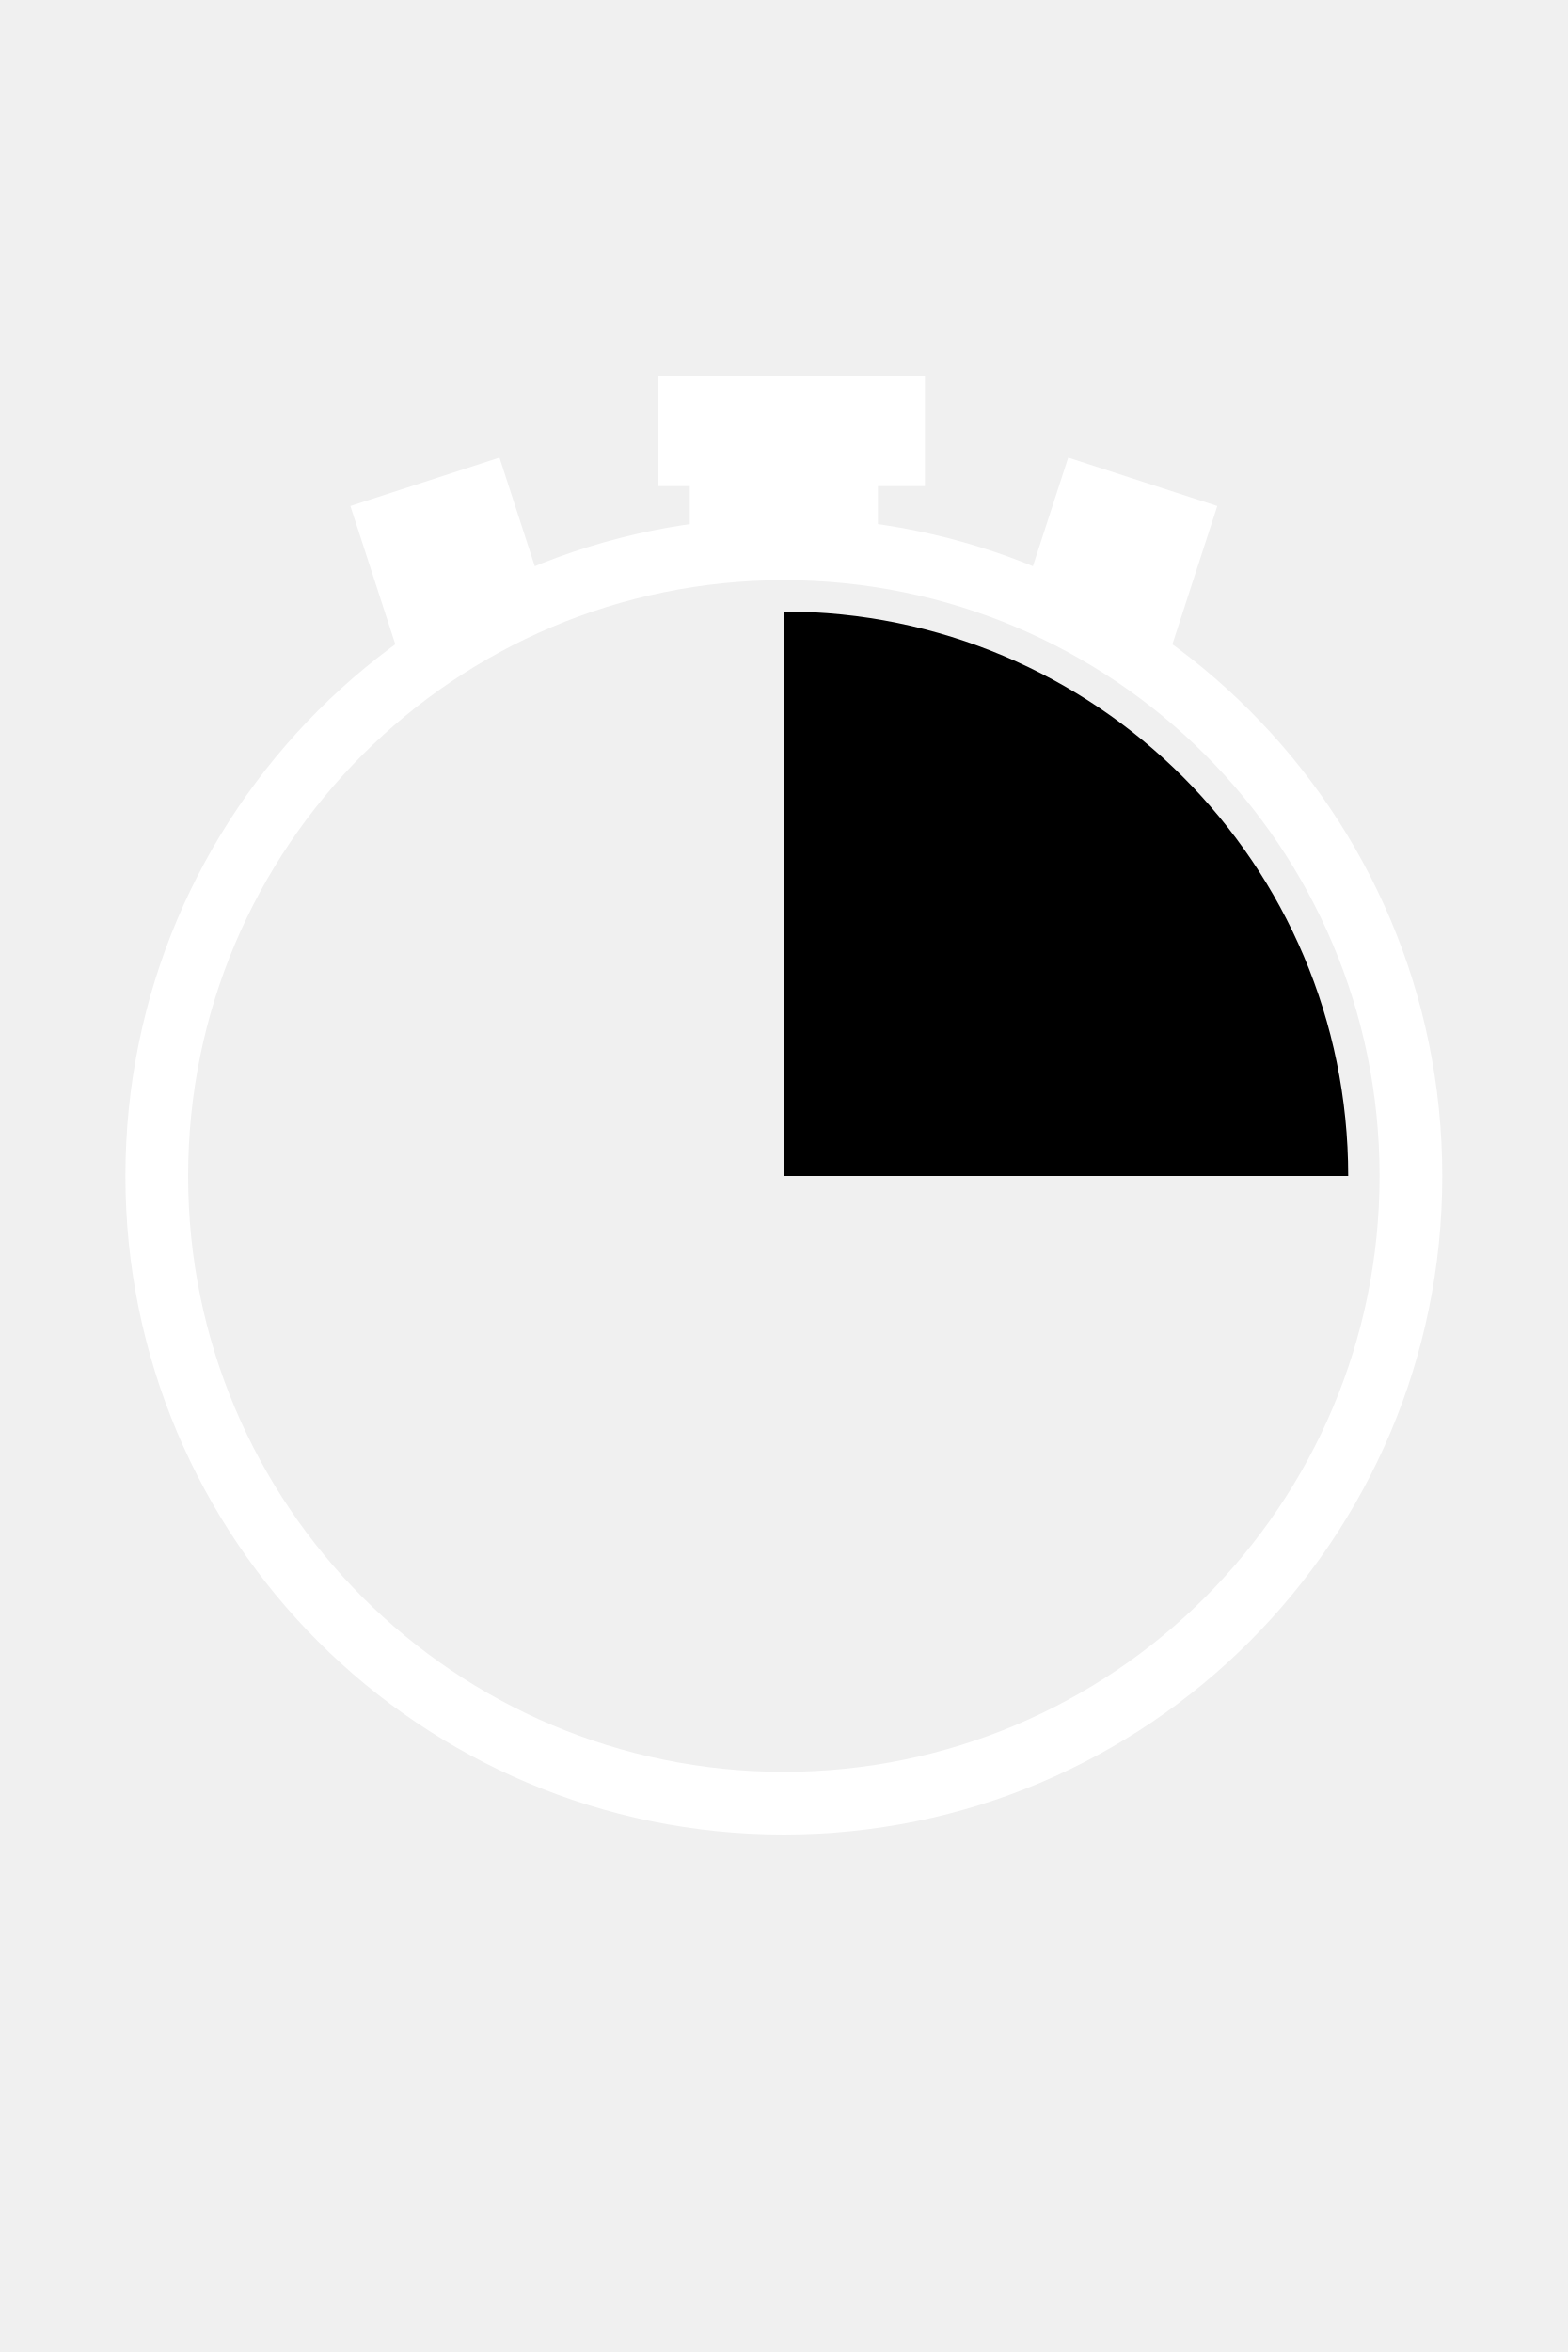
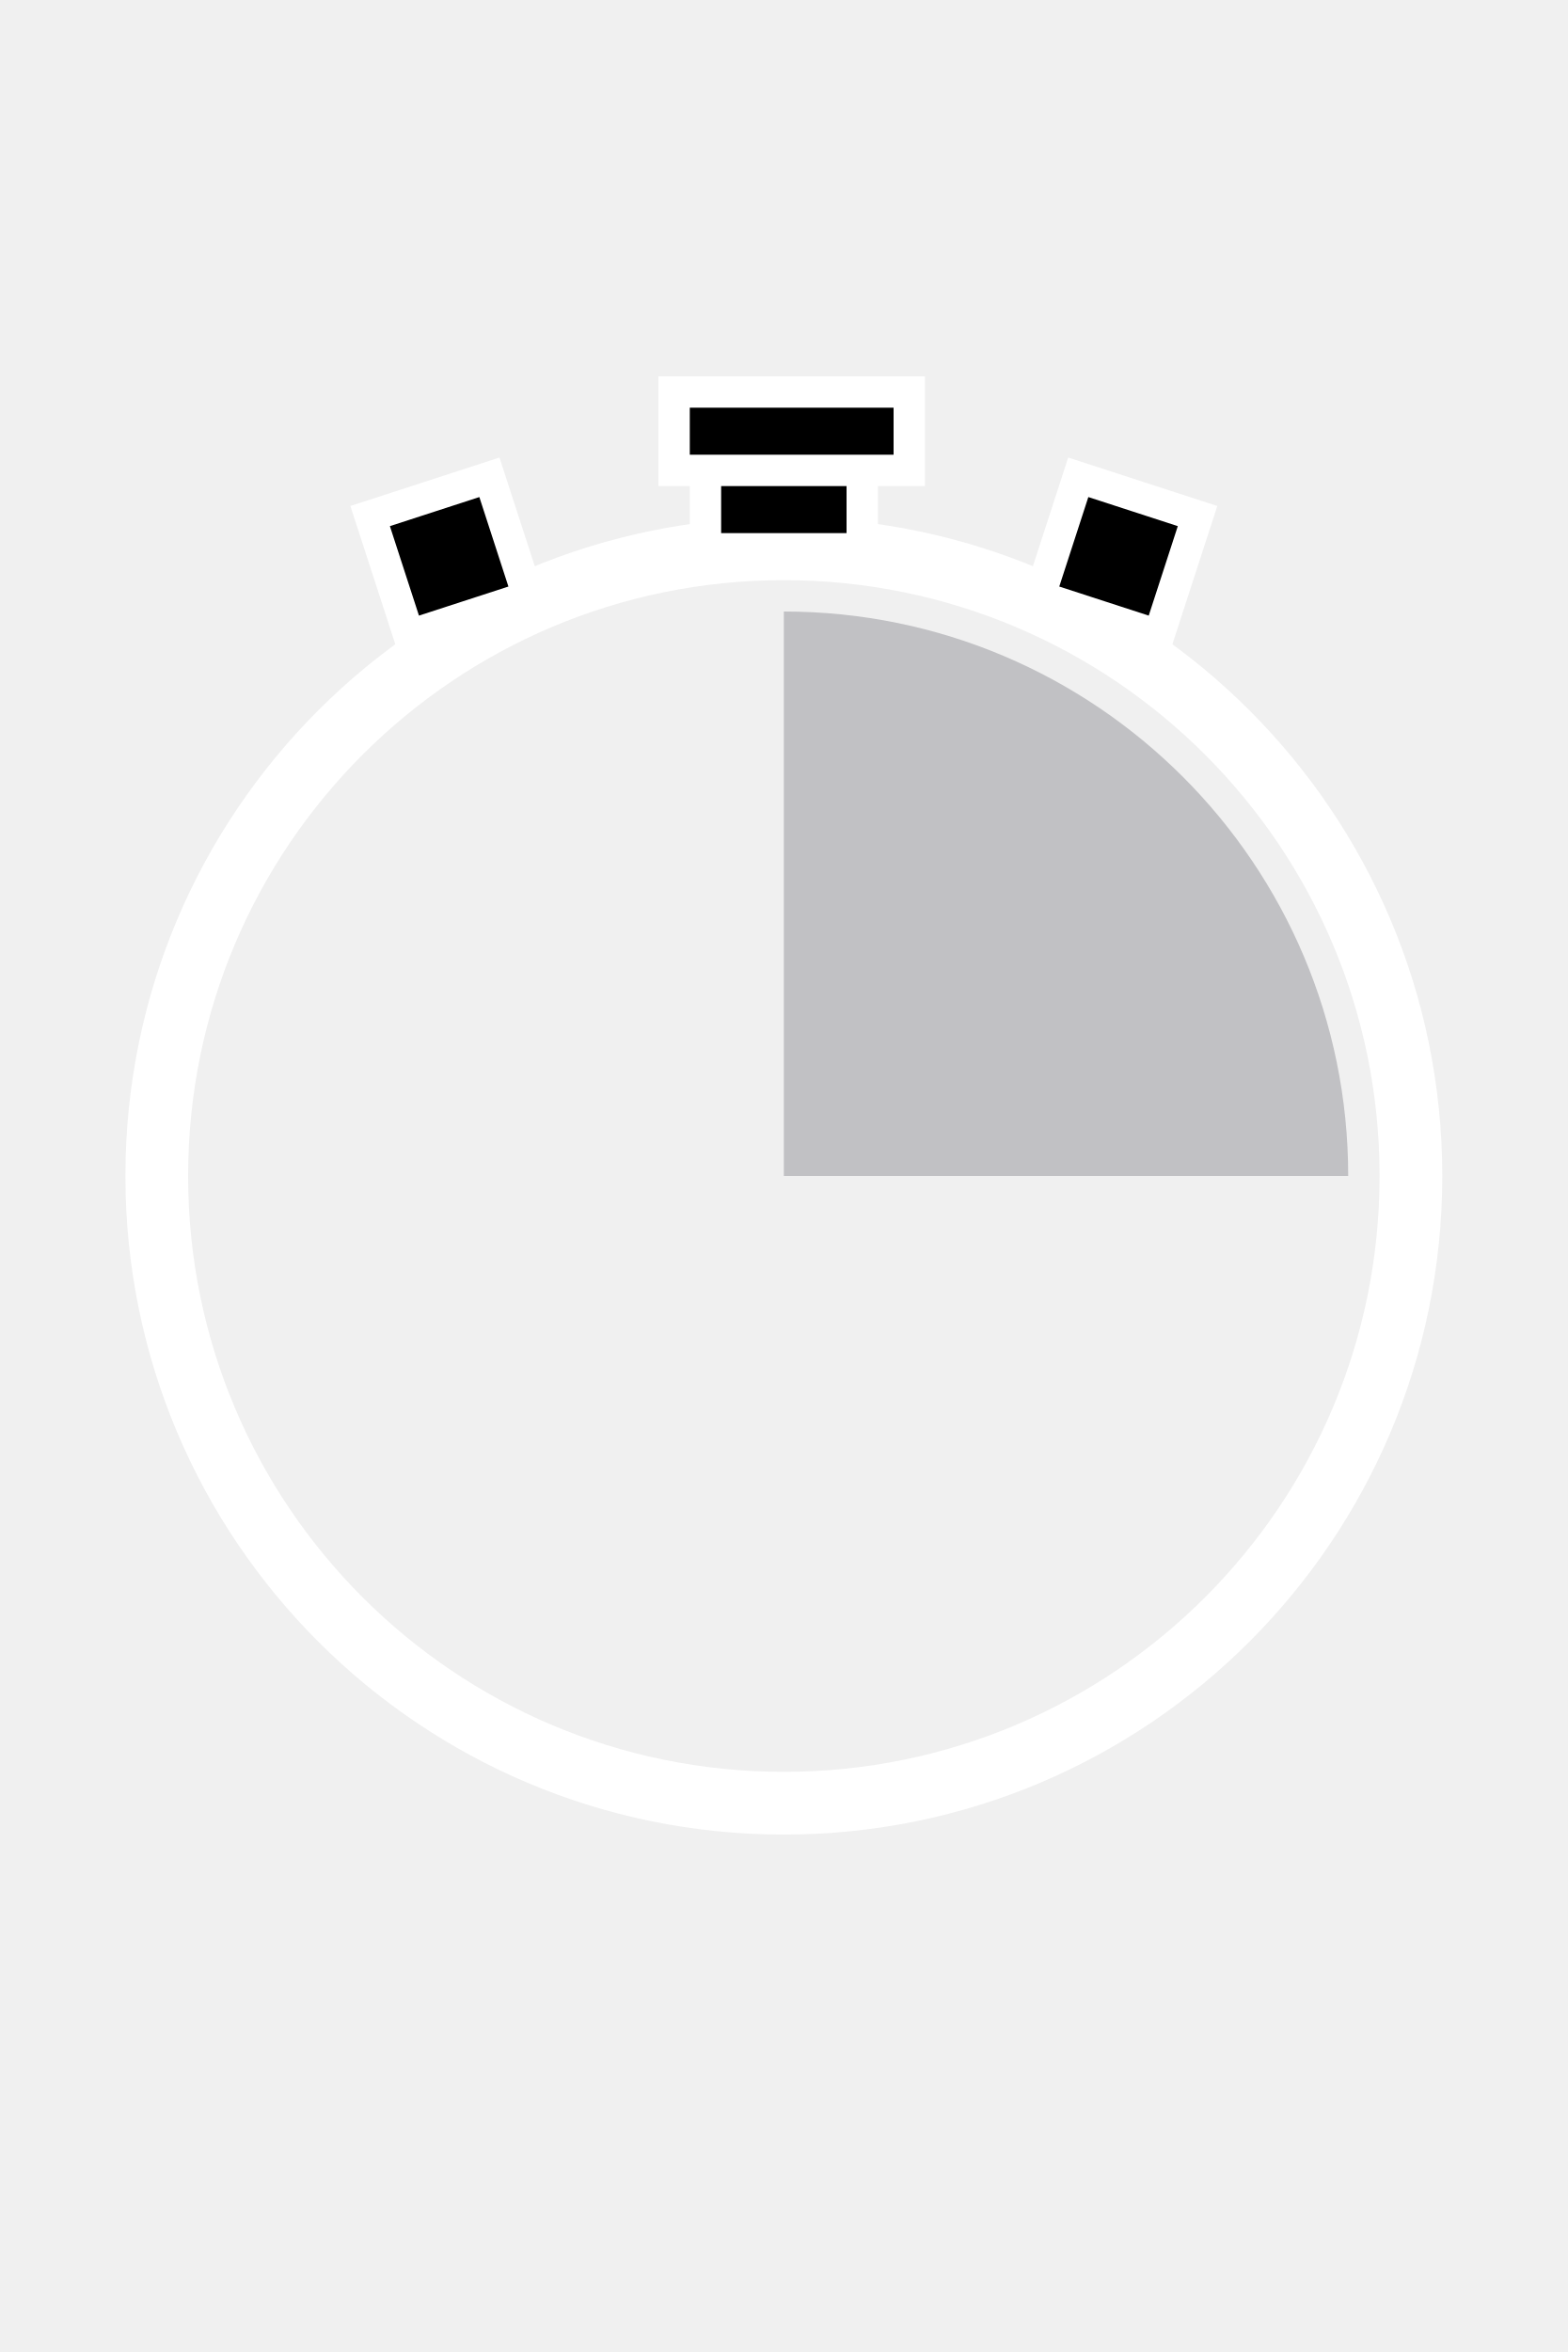
<svg xmlns="http://www.w3.org/2000/svg" width="100" height="150">
  <circle cx="50" cy="75" r="40" stroke="white" stroke-width="4" fill="none" />
-   <rect x="45" y="25" width="10" height="10" stroke="white" stroke-width="2" fill="white" />
-   <rect x="43" y="25" width="15" height="5" stroke="white" stroke-width="2" fill="white" />
-   <rect x="26" y="30" width="8" height="8" stroke="white" stroke-width="2" fill="white" transform="rotate(-18 34 39)" />
-   <rect x="66" y="30" width="8" height="8" stroke="white" stroke-width="2" fill="white" transform="rotate(18 66 39)" />
-   <path d="M50,75 L50,39 A36,36 0 0,1 86,75 Z" fill="black" />
+   <rect x="45" y="25" width="10" height="10" stroke="white" stroke-width="2" fill="black" />
+   <rect x="43" y="25" width="15" height="5" stroke="white" stroke-width="2" fill="black" />
+   <rect x="26" y="30" width="8" height="8" stroke="white" stroke-width="2" fill="black" transform="rotate(-18 34 39)" />
+   <rect x="66" y="30" width="8" height="8" stroke="white" stroke-width="2" fill="black" transform="rotate(18 66 39)" />
+   <path d="M50,75 L50,39 A36,36 0 0,1 86,75 Z" fill="#c1c1c4" />
</svg>
